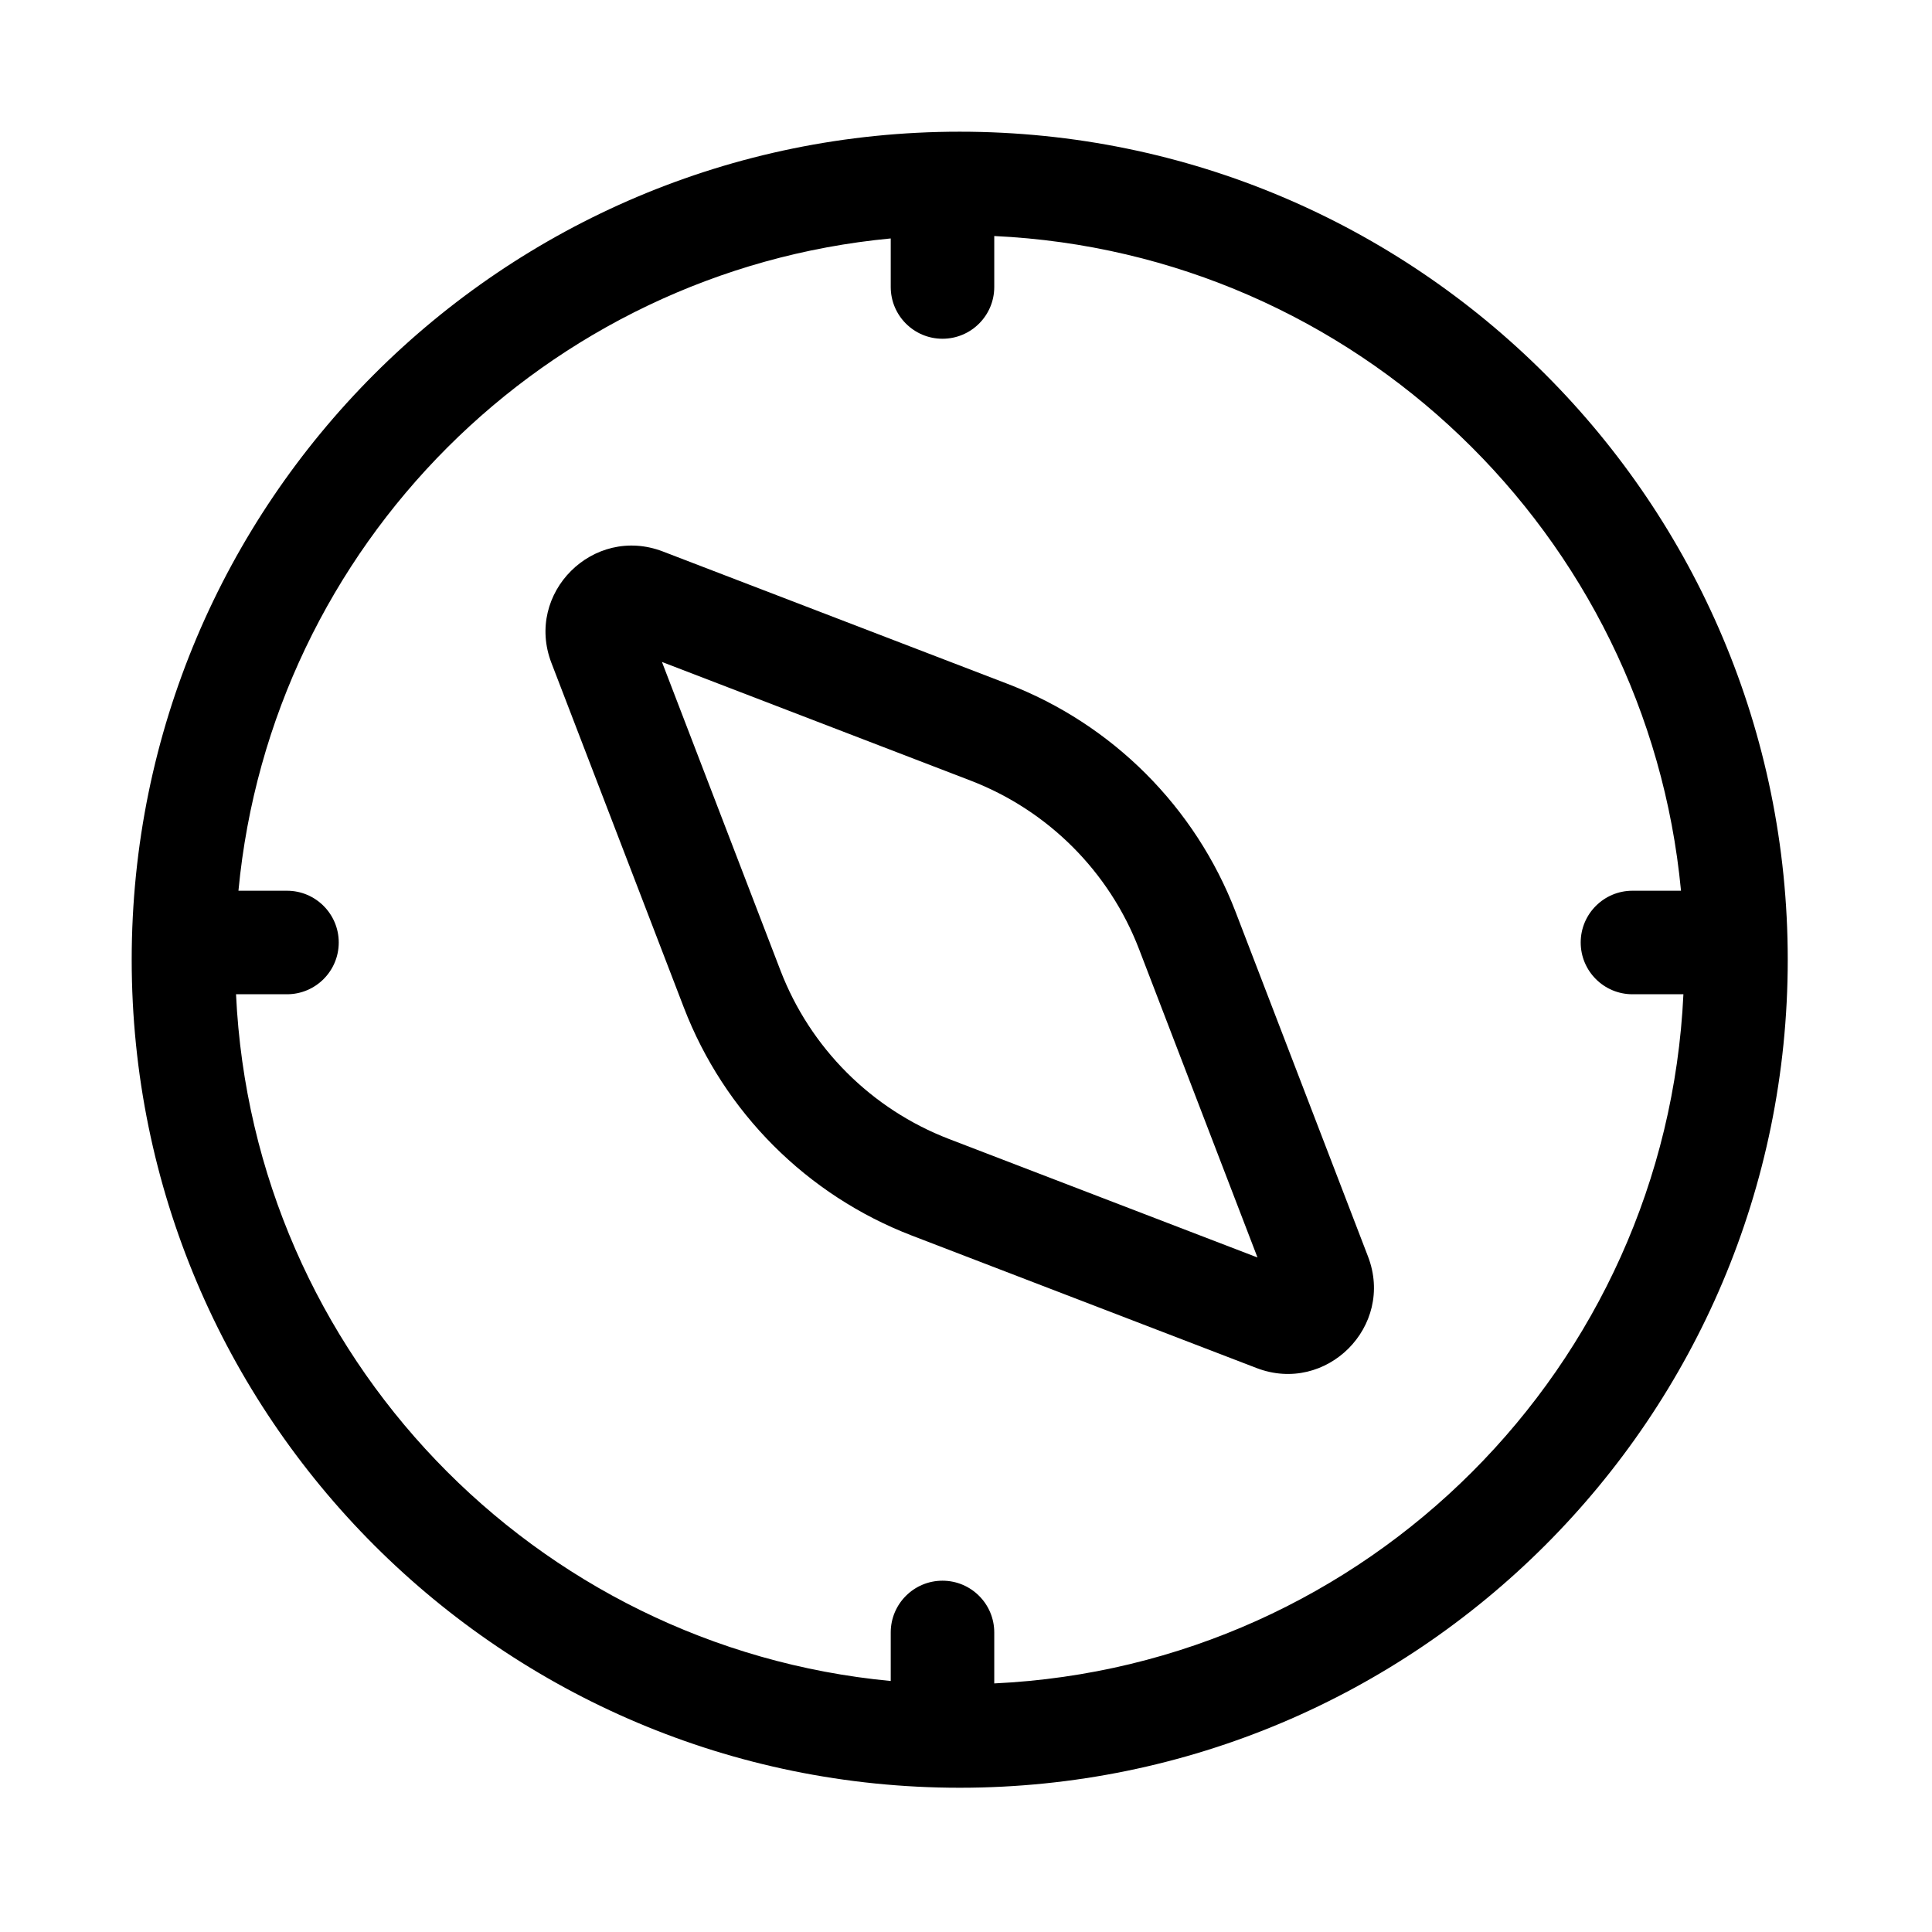
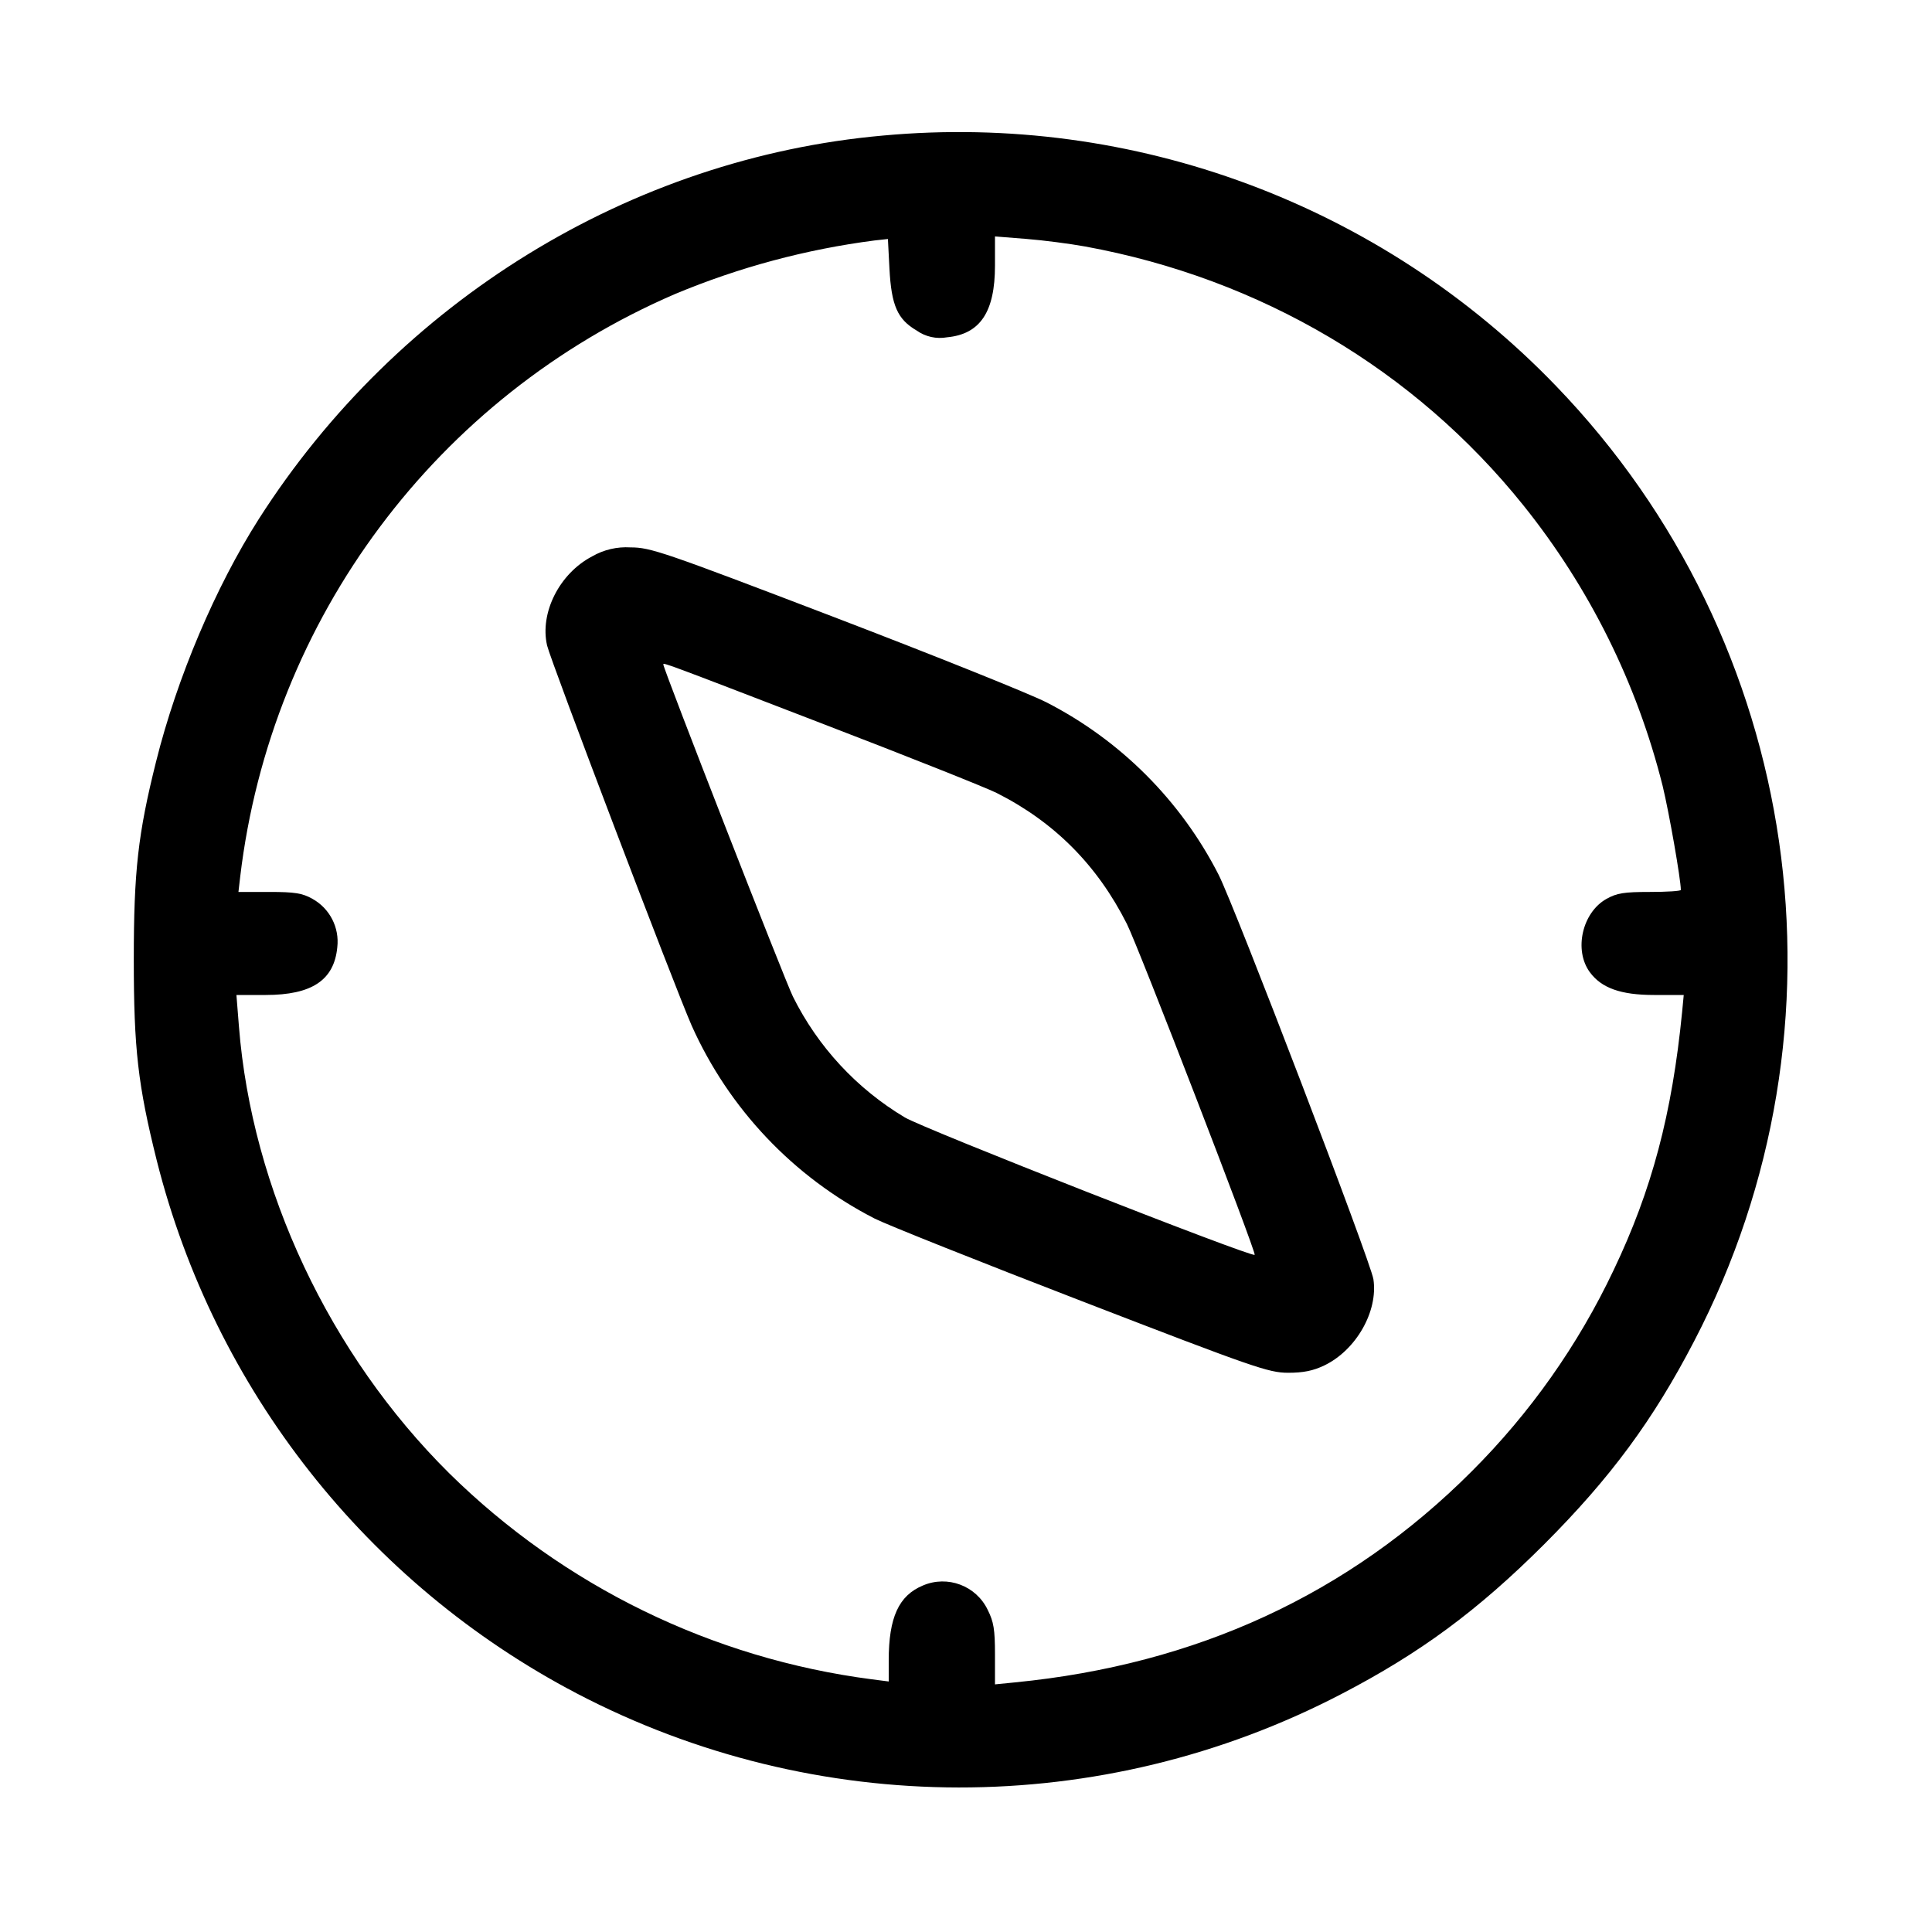
- <svg xmlns="http://www.w3.org/2000/svg" width="100%" height="100%" viewBox="0 0 24 24" fill="currentColor">
-   <path d="M8.235 6.851C7.368 6.518 6.517 7.369 6.85 8.235L8.495 12.516C8.996 13.819 10.025 14.848 11.328 15.349L15.609 16.994C16.476 17.327 17.327 16.476 16.994 15.609L15.349 11.328C14.848 10.025 13.819 8.996 12.516 8.495L8.235 6.851ZM9.695 12.055L8.223 8.223L12.055 9.696C13.018 10.066 13.779 10.826 14.149 11.789L15.621 15.621L11.789 14.149C10.826 13.779 10.065 13.018 9.695 12.055Z" />
-   <path d="M11.922 1.636C6.241 1.636 1.636 6.241 1.636 11.922C1.636 17.603 6.241 22.208 11.922 22.208C17.603 22.208 22.208 17.603 22.208 11.922C22.208 6.241 17.603 1.636 11.922 1.636ZM11.065 2.962V3.565C11.065 3.92 11.353 4.208 11.708 4.208C12.063 4.208 12.351 3.92 12.351 3.565V2.932C16.836 3.142 20.463 6.637 20.882 11.065H20.279C19.924 11.065 19.636 11.353 19.636 11.708C19.636 12.063 19.924 12.351 20.279 12.351H20.912C20.695 16.98 16.98 20.695 12.351 20.912V20.279C12.351 19.924 12.063 19.636 11.708 19.636C11.353 19.636 11.065 19.924 11.065 20.279V20.882C6.637 20.463 3.142 16.836 2.932 12.351H3.565C3.92 12.351 4.208 12.063 4.208 11.708C4.208 11.353 3.92 11.065 3.565 11.065H2.962C3.367 6.779 6.779 3.367 11.065 2.962Z" />
+ <svg xmlns="http://www.w3.org/2000/svg" viewBox="0 0 24 24" fill="currentColor">
+   <path d="M10.968 1.684c-3.134.279-6.024 2.055-7.754 4.765-.537.843-1.015 1.97-1.275 3.011-.225.899-.277 1.362-.277 2.46 0 1.107.051 1.558.285 2.495a10.32 10.32 0 0 0 5.213 6.619 10.267 10.267 0 0 0 9.501.011c.98-.509 1.697-1.038 2.522-1.862.824-.825 1.353-1.542 1.862-2.522A10.266 10.266 0 0 0 19.33 4.795a10.297 10.297 0 0 0-8.362-3.111m2.512 1.378c2.177.398 4.093 1.531 5.446 3.218a9.102 9.102 0 0 1 1.728 3.483c.08.33.226 1.163.226 1.292 0 .014-.173.025-.385.025-.321 0-.41.014-.54.087-.3.169-.406.634-.207.908.145.199.386.285.799.285h.369l-.02.21c-.125 1.269-.376 2.214-.852 3.21a8.94 8.94 0 0 1-1.763 2.499c-1.523 1.524-3.417 2.399-5.671 2.62l-.25.025v-.374c0-.307-.016-.404-.09-.551a.621.621 0 0 0-.806-.303c-.3.125-.424.397-.424.93v.262l-.21-.027A9.162 9.162 0 0 1 5.579 18.3c-1.485-1.473-2.451-3.525-2.611-5.55l-.031-.39H3.3c.574 0 .851-.184.89-.593a.608.608 0 0 0-.31-.602c-.125-.07-.218-.085-.535-.085h-.383l.022-.19a9.045 9.045 0 0 1 5.405-7.239 9.626 9.626 0 0 1 2.476-.664l.165-.018.019.367c.024.459.099.63.338.77a.5.5 0 0 0 .378.084c.411-.039.595-.315.595-.89v-.363l.39.031c.215.017.543.06.73.094m-6.125 3.85c-.405.212-.652.7-.559 1.106.045.193 1.577 4.222 1.796 4.722a4.98 4.98 0 0 0 2.272 2.397c.152.077 1.311.539 2.576 1.027 2.142.827 2.318.888 2.56.889.19 0 .311-.024.451-.091.395-.19.67-.672.61-1.071-.033-.217-1.718-4.621-1.924-5.027A4.923 4.923 0 0 0 13 8.725c-.209-.107-1.398-.584-2.641-1.06C8.238 6.854 8.081 6.8 7.833 6.8a.848.848 0 0 0-.478.112m2.849 2.073c1.065.409 2.044.799 2.176.865.718.362 1.25.897 1.618 1.626.142.281 1.612 4.088 1.588 4.112-.035.035-4.107-1.564-4.346-1.707a3.63 3.63 0 0 1-1.39-1.501c-.096-.191-1.61-4.07-1.61-4.126 0-.025.002-.025 1.964.731" fill-rule="evenodd" />
</svg>
